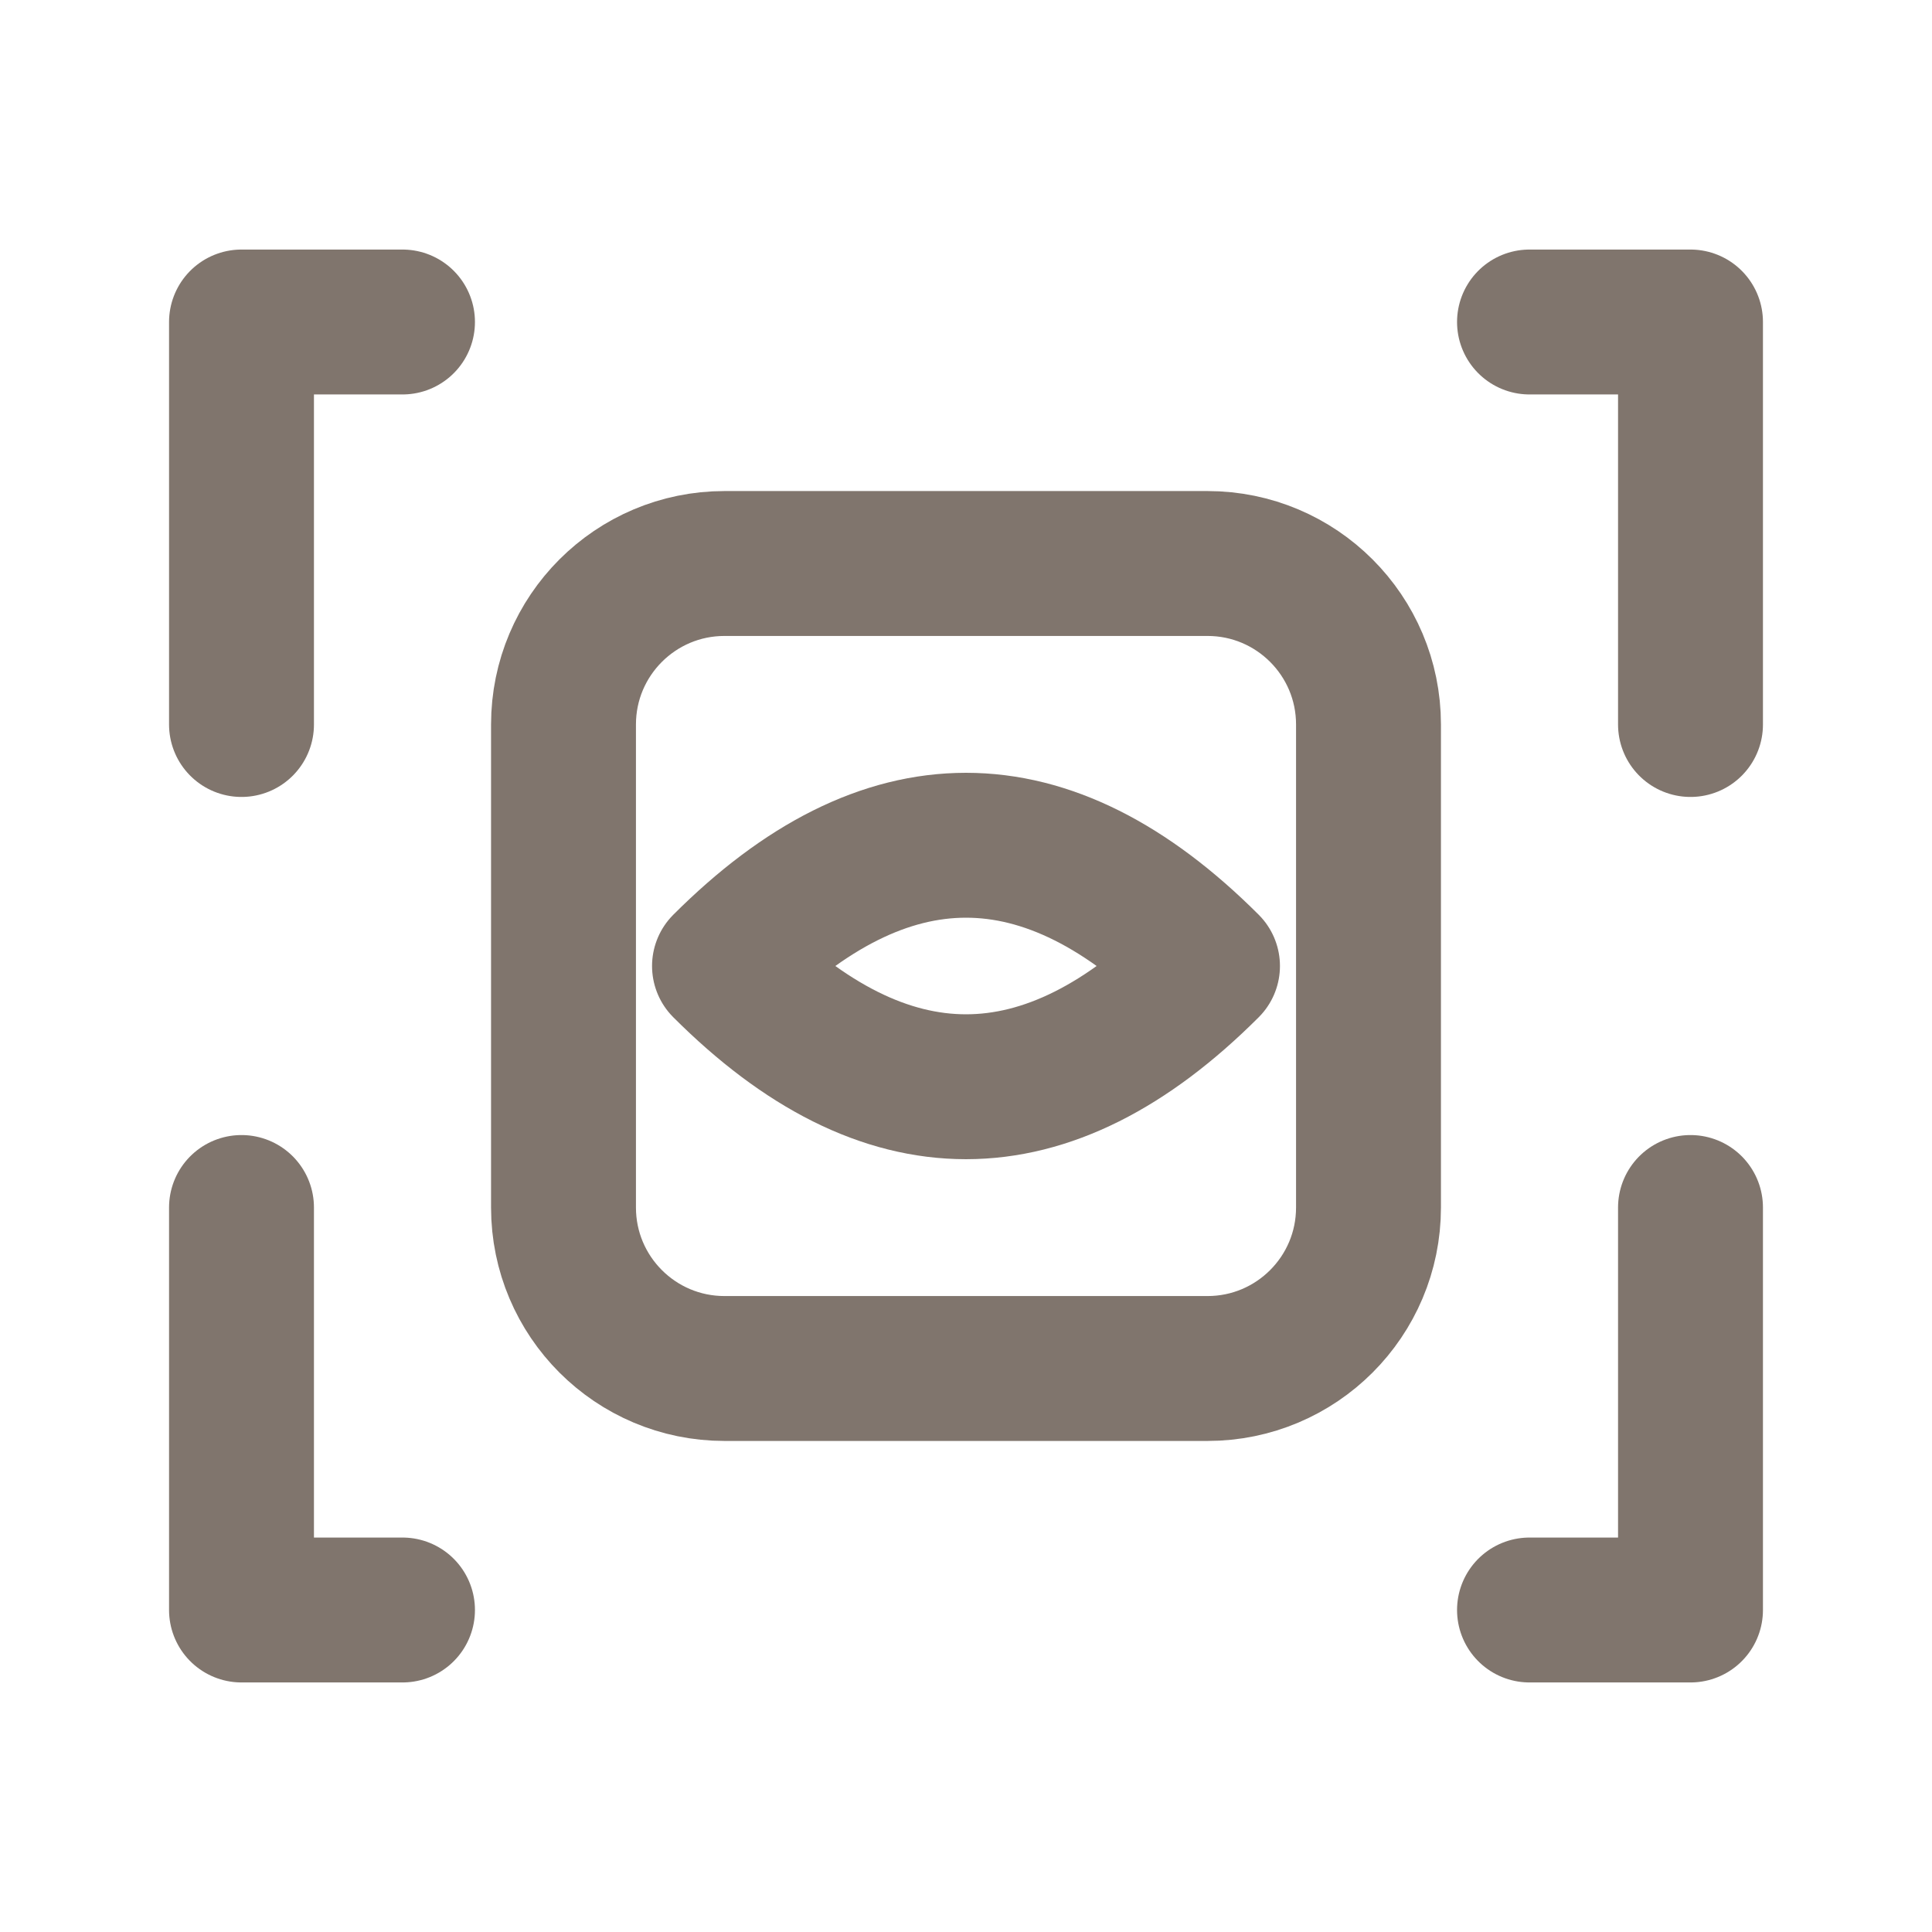
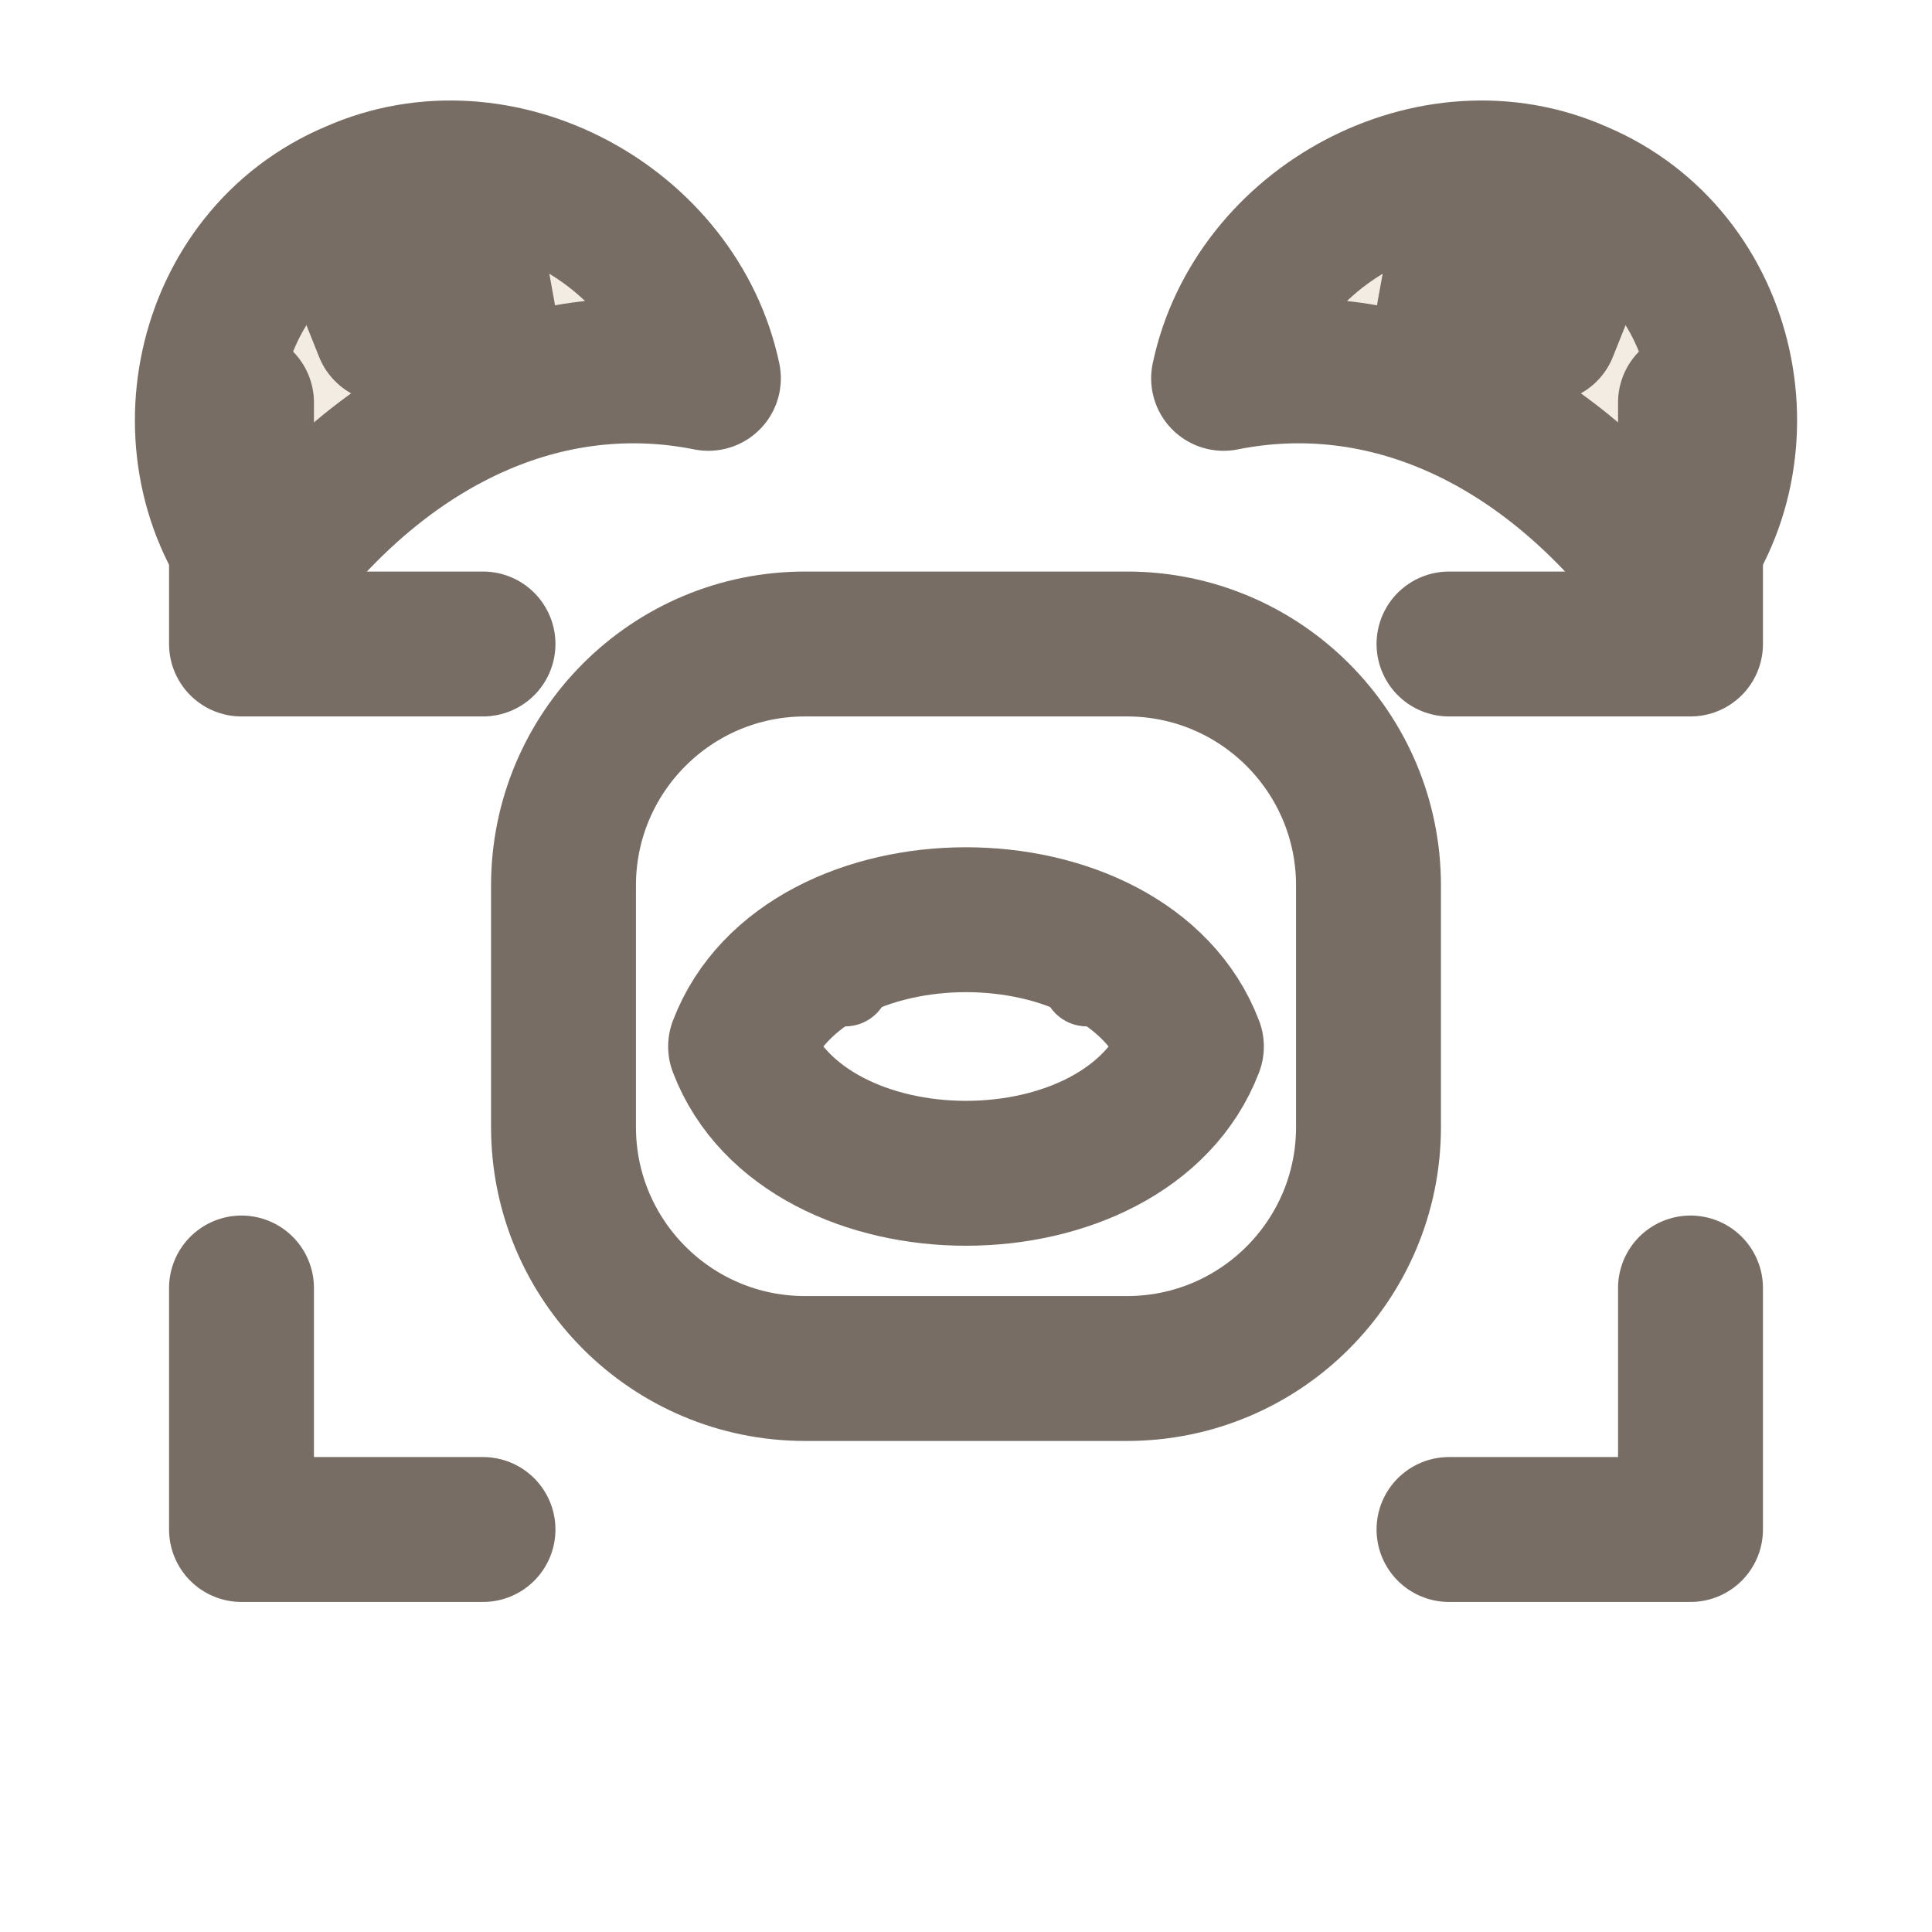
- <svg xmlns="http://www.w3.org/2000/svg" viewBox="0 0 24 24" fill="none" stroke="#80756D" stroke-width="1.8" stroke-linecap="round" stroke-linejoin="round">
-   <path d="M5 4H3v5m16-5h2v5M5 20H3v-5m16 5h2v-5" />
-   <rect x="7" y="7" width="10" height="10" rx="2" />
-   <path d="M9 12q3-3 6 0-3 3-6 0Z" />
+ <svg xmlns="http://www.w3.org/2000/svg" viewBox="0 0 24 24" fill="none" color="#776D65" stroke="currentColor" stroke-width="1.8" stroke-linecap="round" stroke-linejoin="round" aria-label="熊大爷会员码图标·default">
+   <g class="dumpling-ears" fill="#F3ECE2">
+     <path d="M3.3 7.2C2 5.7 2.5 3.2 4.4 2.4c1.8-.8 4 .4 4.4 2.3-2-.4-4 .5-5.5 2.5Z" />
+     <path d="M20.7 7.2c1.3-1.5.8-4-1.1-4.8-1.8-.8-4 .4-4.4 2.3 2-.4 4 .5 5.5 2.5Z" />
+     <path d="M4.4 3.1l.4 1m1-1.3.2 1.1m13.6-.8-.4 1m-1-1.3-.2 1.1" fill="none" />
+   </g>
+   <g>
+     <path d="M6 8H3V5m15 3h3V5M6 19H3v-3m15 3h3v-3" />
+     <rect x="7" y="8" width="10" height="9" rx="3" />
+     <path d="M9.2 13c.8-2.1 4.8-2.1 5.6 0-.8 2.1-4.8 2.1-5.6 0Z" />
+     <circle cx="10.5" cy="12.2" r=".55" fill="currentColor" stroke="none" />
+     <circle cx="13.5" cy="12.2" r=".55" fill="currentColor" stroke="none" />
+   </g>
</svg>
